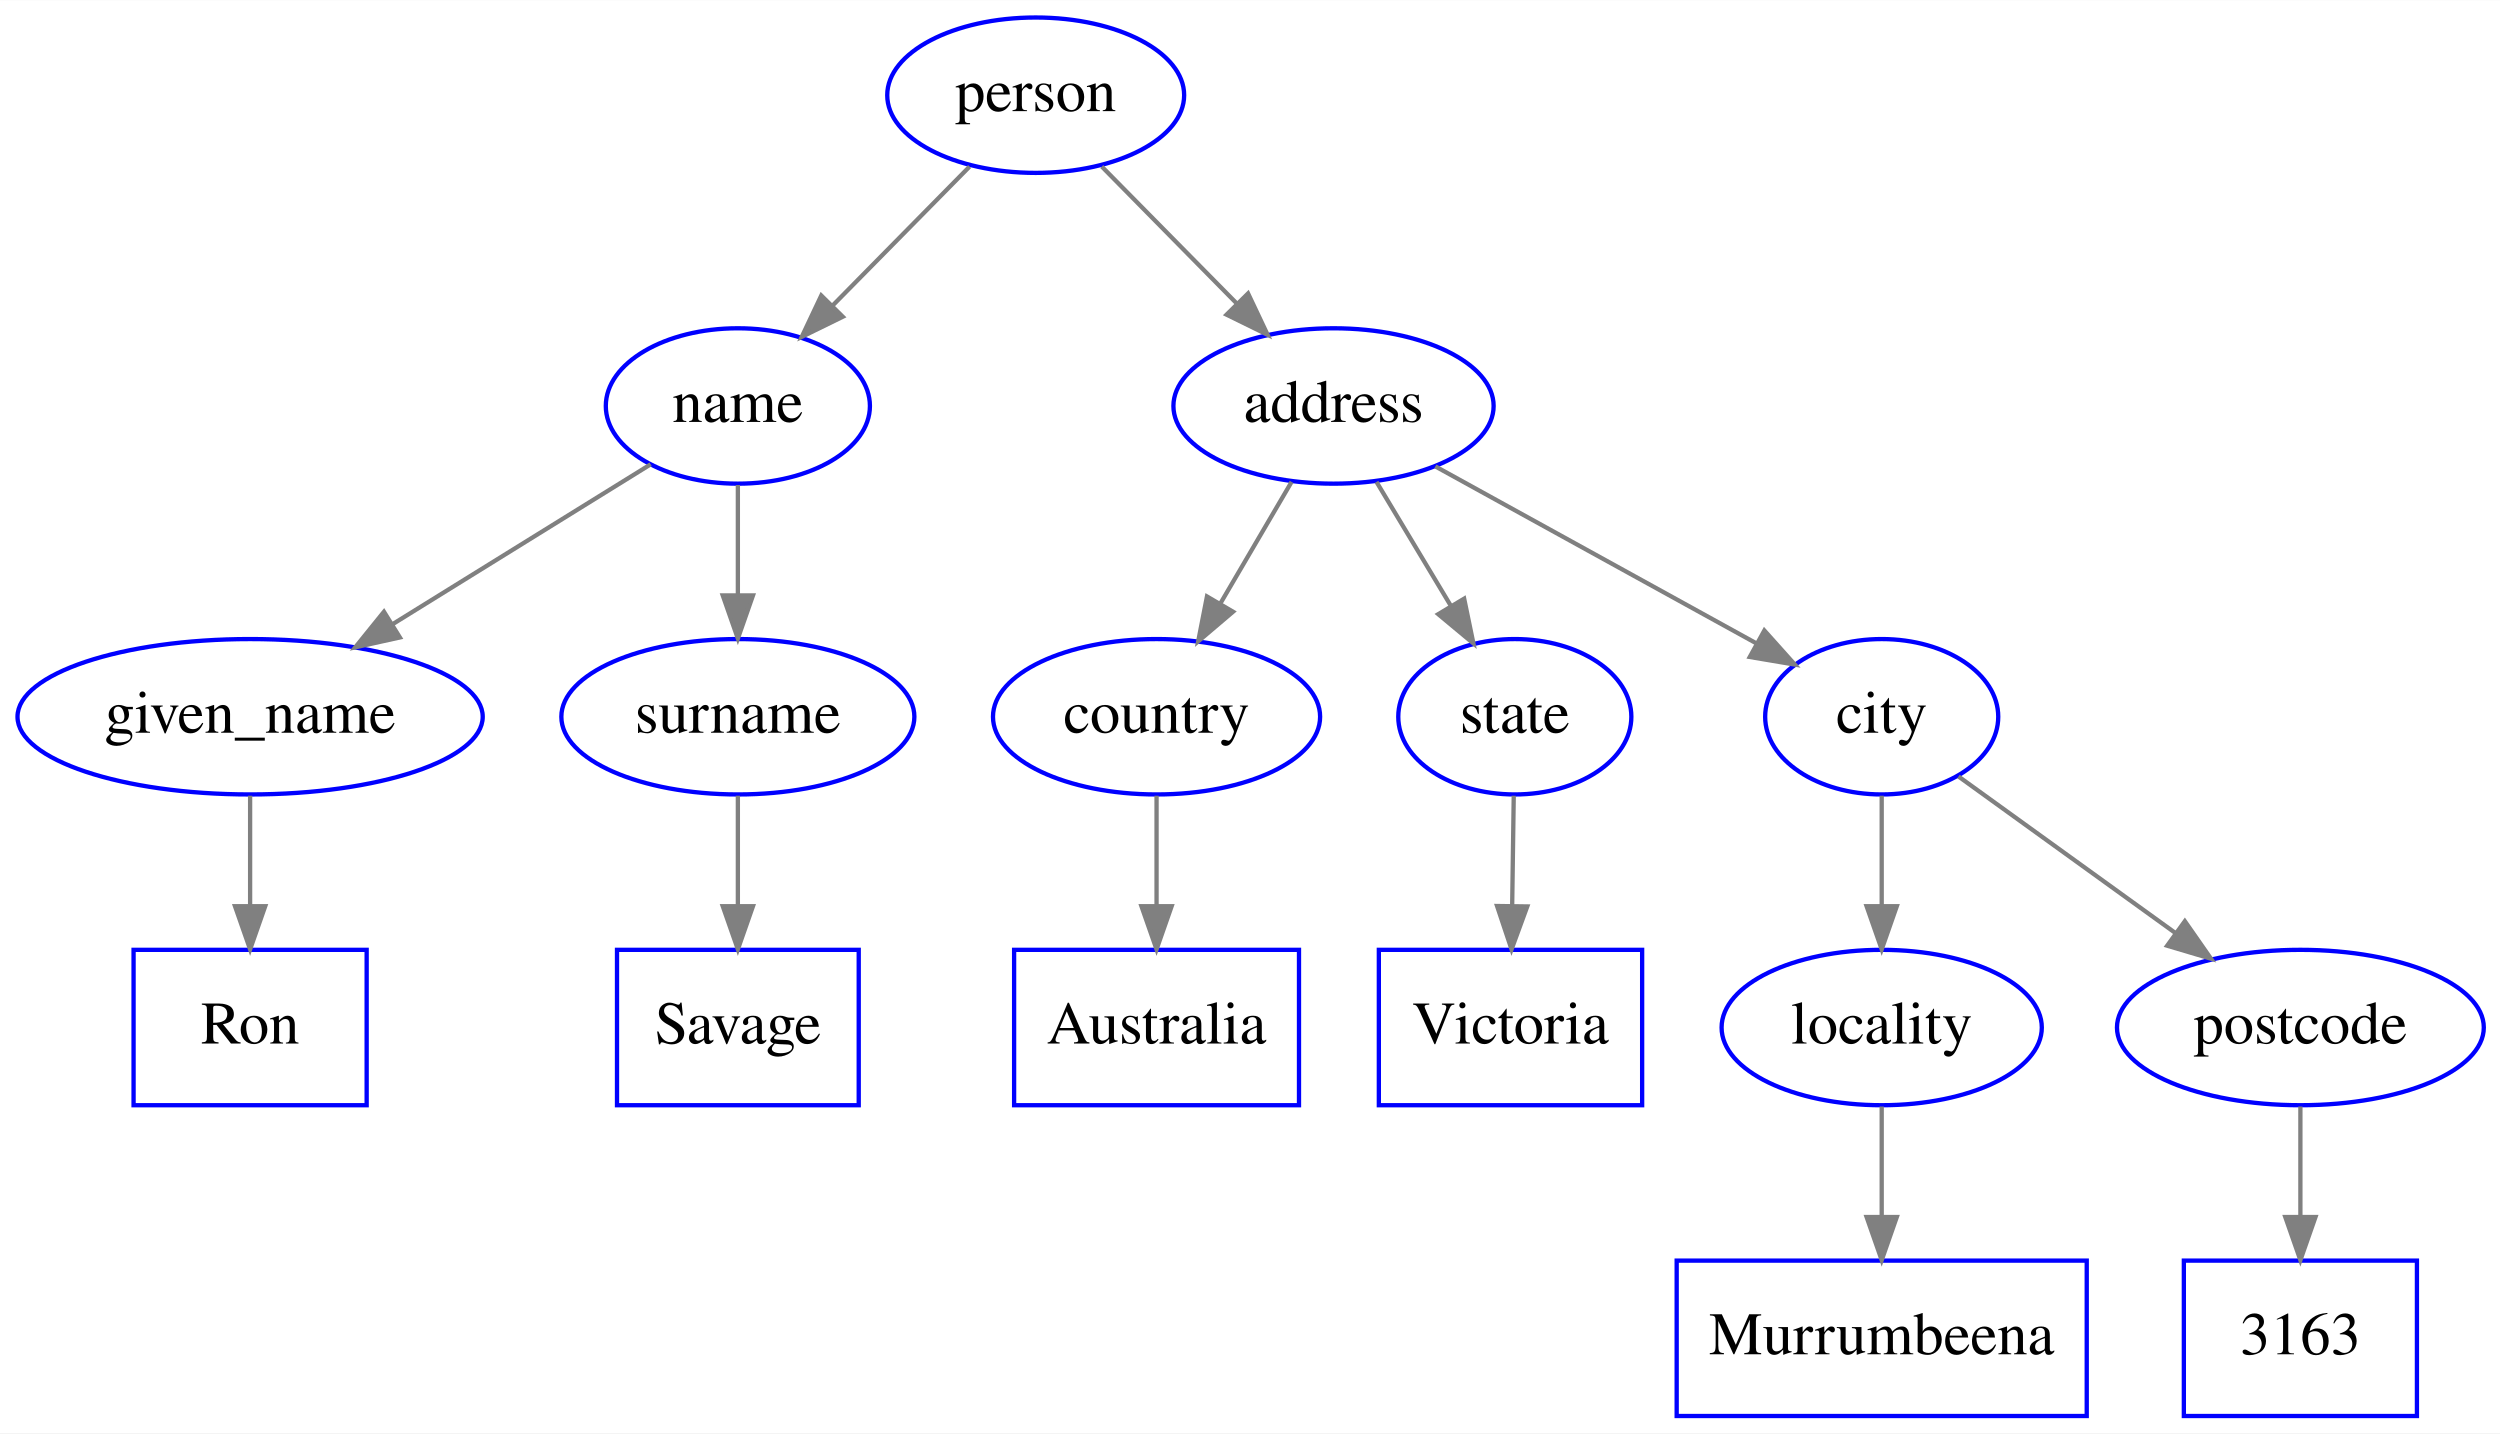
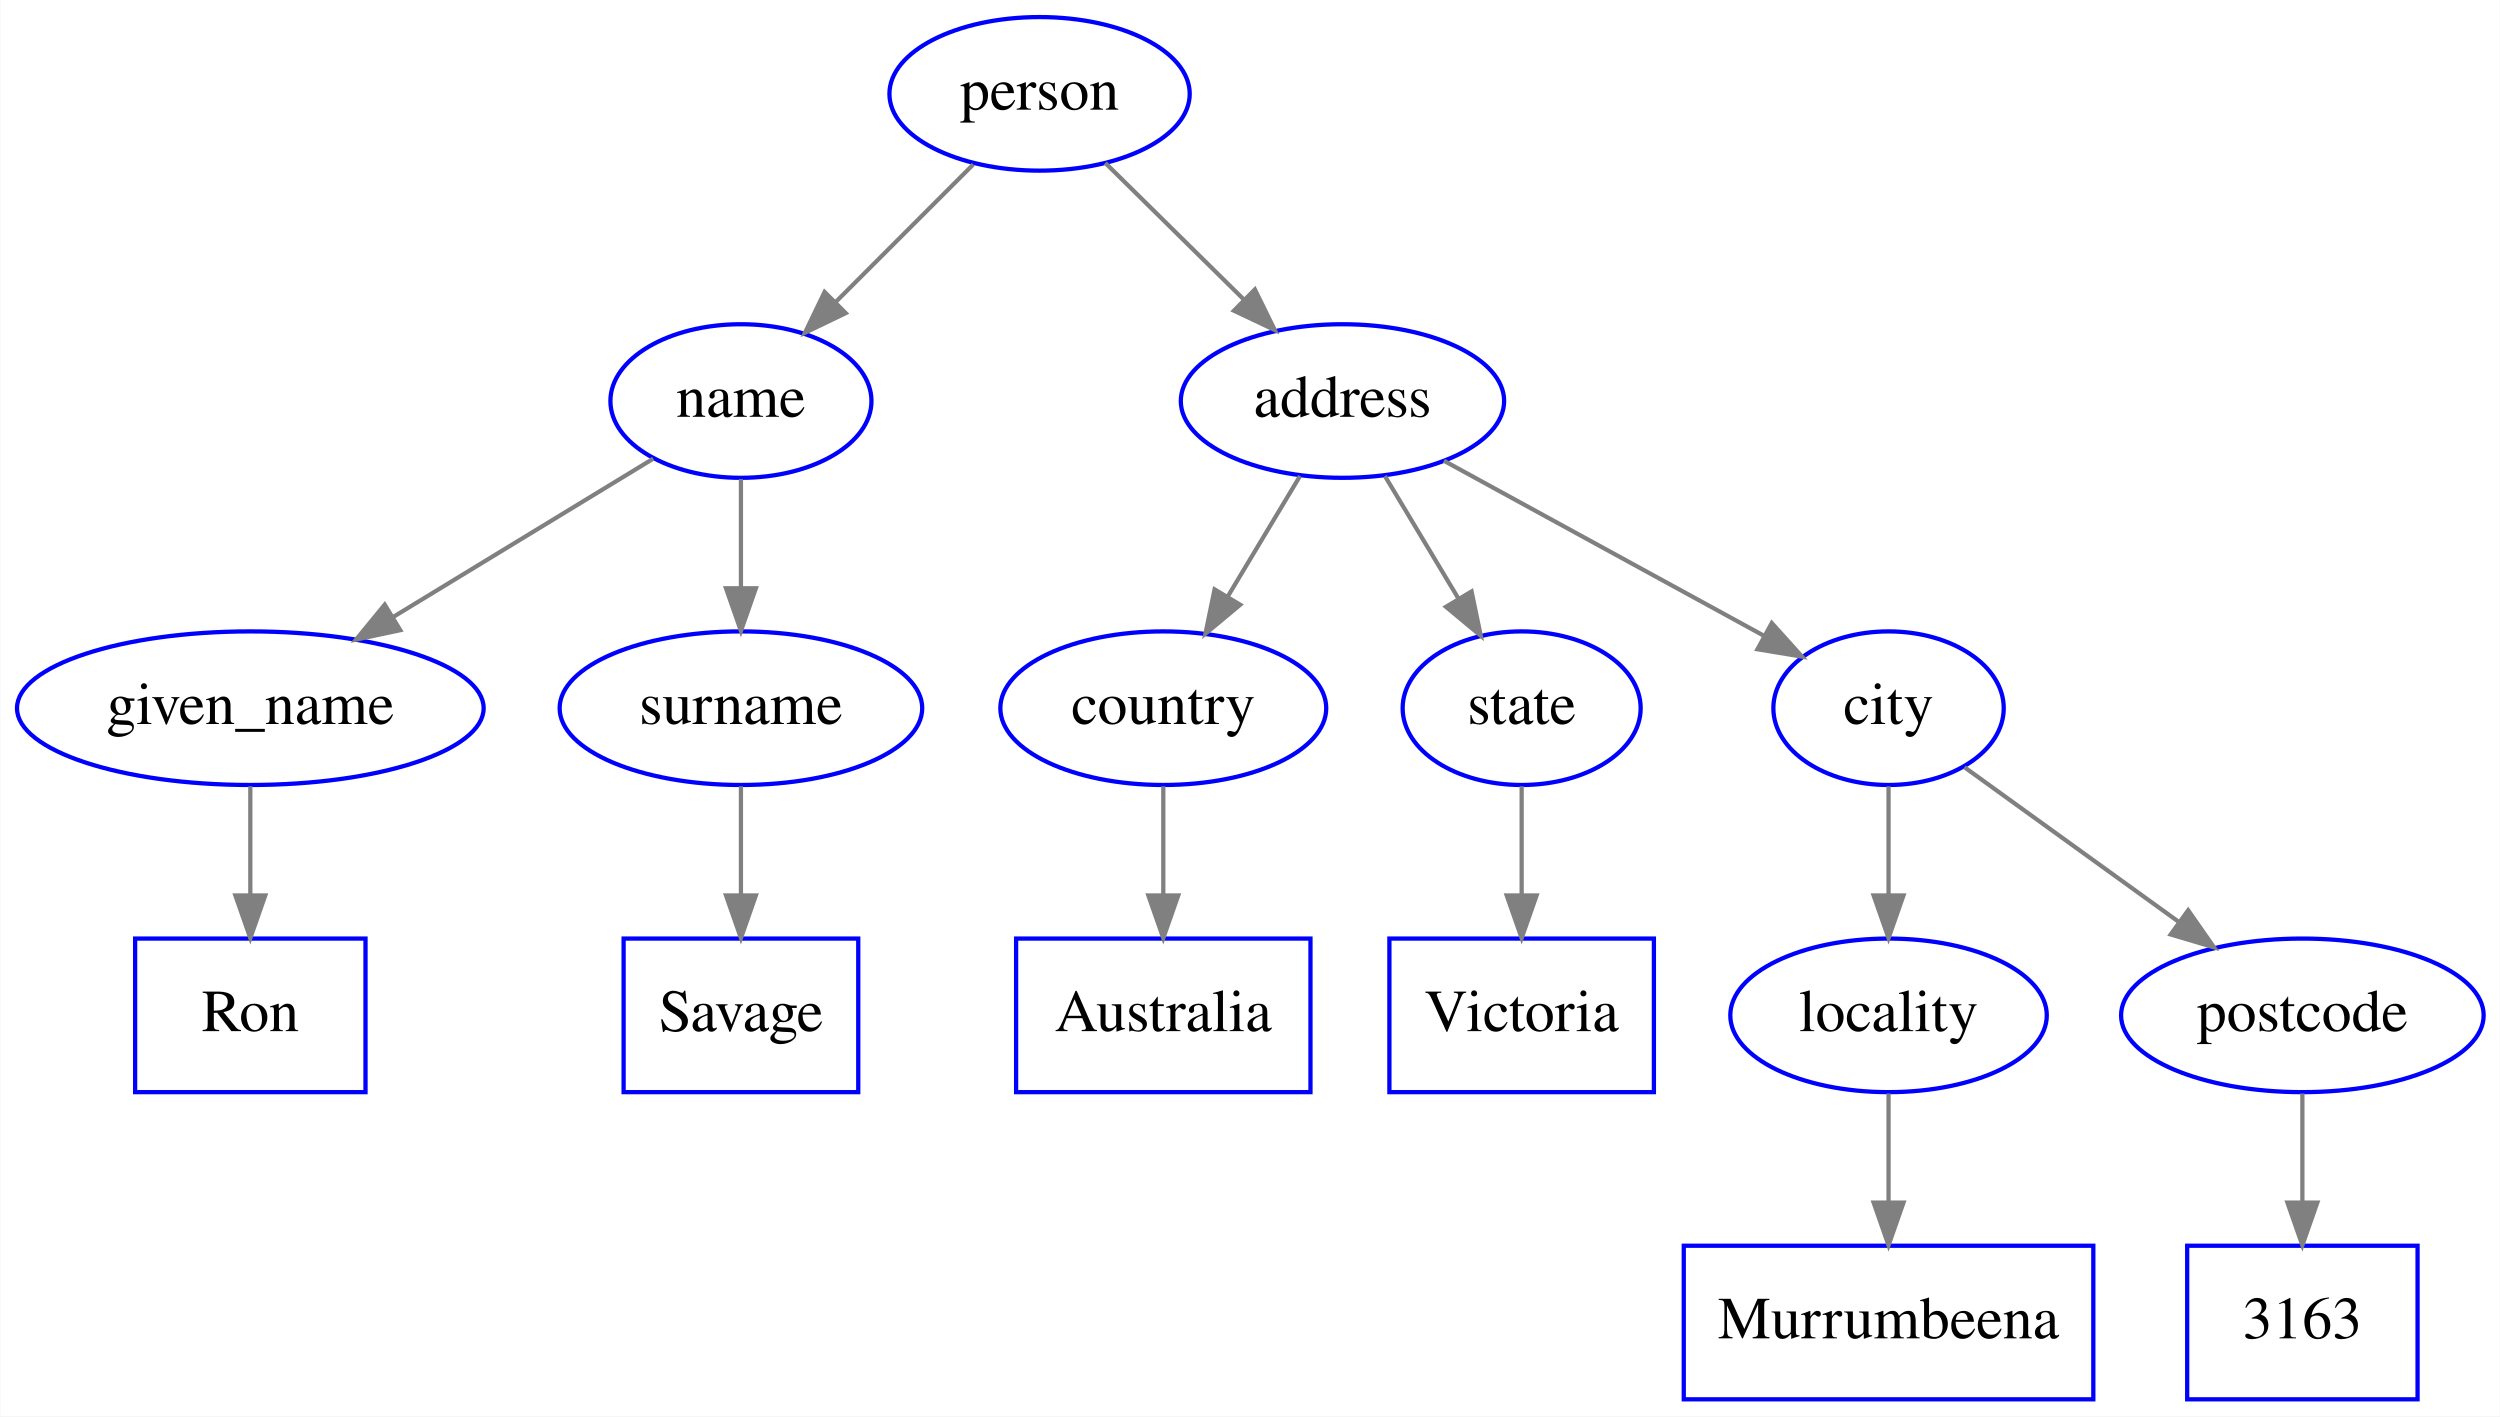
- <svg xmlns="http://www.w3.org/2000/svg" width="579pt" height="332pt" viewBox="0.00 0.00 579.19 332.00">
+ <svg xmlns="http://www.w3.org/2000/svg" width="586pt" height="332pt" viewBox="0.00 0.00 585.84 332.00">
  <g id="graph0" class="graph" transform="scale(1 1) rotate(0) translate(4 328)">
-     <polygon fill="white" stroke="none" points="-4,4 -4,-328 575.191,-328 575.191,4 -4,4" />
+     <polygon fill="white" stroke="none" points="-4,4 -4,-328 581.841,-328 581.841,4 -4,4" />
    <g id="node1" class="node">
-       <ellipse fill="none" stroke="blue" cx="235.945" cy="-306" rx="34.394" ry="18" />
-       <text text-anchor="middle" x="235.945" y="-302.3" font-family="Times,serif" font-size="14.00">person</text>
+       <ellipse fill="none" stroke="blue" cx="239.595" cy="-306" rx="35.194" ry="18" />
+       <text text-anchor="middle" x="239.595" y="-302.3" font-family="Times,serif" font-size="14.00">person</text>
    </g>
    <g id="node2" class="node">
-       <ellipse fill="none" stroke="blue" cx="166.945" cy="-234" rx="30.595" ry="18" />
-       <text text-anchor="middle" x="166.945" y="-230.3" font-family="Times,serif" font-size="14.00">name</text>
+       <ellipse fill="none" stroke="blue" cx="169.595" cy="-234" rx="30.595" ry="18" />
+       <text text-anchor="middle" x="169.595" y="-230.3" font-family="Times,serif" font-size="14.00">name</text>
    </g>
    <g id="edge1" class="edge">
-       <path fill="none" stroke="grey" d="M220.632,-289.465C211.303,-280.001 199.23,-267.752 188.895,-257.268" />
-       <polygon fill="grey" stroke="grey" points="191.255,-254.676 181.742,-250.011 186.27,-259.59 191.255,-254.676" />
+       <path fill="none" stroke="grey" d="M224.06,-289.465C214.596,-280.001 202.347,-267.752 191.864,-257.268" />
+       <polygon fill="grey" stroke="grey" points="194.153,-254.608 184.607,-250.011 189.203,-259.557 194.153,-254.608" />
    </g>
    <g id="node7" class="node">
-       <ellipse fill="none" stroke="blue" cx="304.945" cy="-234" rx="37.093" ry="18" />
-       <text text-anchor="middle" x="304.945" y="-230.3" font-family="Times,serif" font-size="14.00">address</text>
+       <ellipse fill="none" stroke="blue" cx="310.595" cy="-234" rx="37.894" ry="18" />
+       <text text-anchor="middle" x="310.595" y="-230.3" font-family="Times,serif" font-size="14.00">address</text>
    </g>
    <g id="edge6" class="edge">
-       <path fill="none" stroke="grey" d="M251.259,-289.465C260.46,-280.13 272.331,-268.087 282.569,-257.7" />
-       <polygon fill="grey" stroke="grey" points="285.147,-260.071 289.675,-250.492 280.162,-255.157 285.147,-260.071" />
+       <path fill="none" stroke="grey" d="M255.001,-289.811C264.453,-280.492 276.738,-268.38 287.356,-257.912" />
+       <polygon fill="grey" stroke="grey" points="290.064,-260.157 294.728,-250.644 285.149,-255.172 290.064,-260.157" />
    </g>
    <g id="node3" class="node">
-       <ellipse fill="none" stroke="blue" cx="53.945" cy="-162" rx="53.891" ry="18" />
-       <text text-anchor="middle" x="53.945" y="-158.3" font-family="Times,serif" font-size="14.00">given_name</text>
+       <ellipse fill="none" stroke="blue" cx="54.595" cy="-162" rx="54.691" ry="18" />
+       <text text-anchor="middle" x="54.595" y="-158.3" font-family="Times,serif" font-size="14.00">given_name</text>
    </g>
    <g id="edge2" class="edge">
-       <path fill="none" stroke="grey" d="M146.743,-220.485C130.118,-210.187 106.221,-195.383 86.841,-183.378" />
-       <polygon fill="grey" stroke="grey" points="88.641,-180.376 78.297,-178.085 84.955,-186.327 88.641,-180.376" />
+       <path fill="none" stroke="grey" d="M149.035,-220.485C132.116,-210.187 107.796,-195.383 88.073,-183.378" />
+       <polygon fill="grey" stroke="grey" points="89.74,-180.295 79.378,-178.085 86.1,-186.275 89.74,-180.295" />
    </g>
    <g id="node5" class="node">
-       <ellipse fill="none" stroke="blue" cx="166.945" cy="-162" rx="40.893" ry="18" />
-       <text text-anchor="middle" x="166.945" y="-158.3" font-family="Times,serif" font-size="14.00">surname</text>
+       <ellipse fill="none" stroke="blue" cx="169.595" cy="-162" rx="42.494" ry="18" />
+       <text text-anchor="middle" x="169.595" y="-158.3" font-family="Times,serif" font-size="14.00">surname</text>
    </g>
    <g id="edge4" class="edge">
-       <path fill="none" stroke="grey" d="M166.945,-215.697C166.945,-207.983 166.945,-198.712 166.945,-190.112" />
-       <polygon fill="grey" stroke="grey" points="170.445,-190.104 166.945,-180.104 163.445,-190.104 170.445,-190.104" />
+       <path fill="none" stroke="grey" d="M169.595,-215.697C169.595,-207.983 169.595,-198.712 169.595,-190.112" />
+       <polygon fill="grey" stroke="grey" points="173.095,-190.104 169.595,-180.104 166.095,-190.104 173.095,-190.104" />
    </g>
    <g id="node4" class="node">
-       <polygon fill="none" stroke="blue" points="80.945,-108 26.945,-108 26.945,-72 80.945,-72 80.945,-108" />
-       <text text-anchor="middle" x="53.945" y="-86.3" font-family="Times,serif" font-size="14.00">Ron</text>
+       <polygon fill="none" stroke="blue" points="81.595,-108 27.595,-108 27.595,-72 81.595,-72 81.595,-108" />
+       <text text-anchor="middle" x="54.595" y="-86.3" font-family="Times,serif" font-size="14.00">Ron</text>
    </g>
    <g id="edge3" class="edge">
-       <path fill="none" stroke="grey" d="M53.945,-143.697C53.945,-135.983 53.945,-126.712 53.945,-118.112" />
-       <polygon fill="grey" stroke="grey" points="57.445,-118.104 53.945,-108.104 50.445,-118.104 57.445,-118.104" />
+       <path fill="none" stroke="grey" d="M54.595,-143.697C54.595,-135.983 54.595,-126.712 54.595,-118.112" />
+       <polygon fill="grey" stroke="grey" points="58.095,-118.104 54.595,-108.104 51.095,-118.104 58.095,-118.104" />
    </g>
    <g id="node6" class="node">
-       <polygon fill="none" stroke="blue" points="194.945,-108 138.945,-108 138.945,-72 194.945,-72 194.945,-108" />
-       <text text-anchor="middle" x="166.945" y="-86.3" font-family="Times,serif" font-size="14.00">Savage</text>
+       <polygon fill="none" stroke="blue" points="197.095,-108 142.095,-108 142.095,-72 197.095,-72 197.095,-108" />
+       <text text-anchor="middle" x="169.595" y="-86.3" font-family="Times,serif" font-size="14.00">Savage</text>
    </g>
    <g id="edge5" class="edge">
-       <path fill="none" stroke="grey" d="M166.945,-143.697C166.945,-135.983 166.945,-126.712 166.945,-118.112" />
-       <polygon fill="grey" stroke="grey" points="170.445,-118.104 166.945,-108.104 163.445,-118.104 170.445,-118.104" />
+       <path fill="none" stroke="grey" d="M169.595,-143.697C169.595,-135.983 169.595,-126.712 169.595,-118.112" />
+       <polygon fill="grey" stroke="grey" points="173.095,-118.104 169.595,-108.104 166.095,-118.104 173.095,-118.104" />
    </g>
    <g id="node8" class="node">
-       <ellipse fill="none" stroke="blue" cx="263.945" cy="-162" rx="37.894" ry="18" />
-       <text text-anchor="middle" x="263.945" y="-158.3" font-family="Times,serif" font-size="14.00">country</text>
+       <ellipse fill="none" stroke="blue" cx="268.595" cy="-162" rx="38.194" ry="18" />
+       <text text-anchor="middle" x="268.595" y="-158.3" font-family="Times,serif" font-size="14.00">country</text>
    </g>
    <g id="edge7" class="edge">
-       <path fill="none" stroke="grey" d="M295.229,-216.411C290.327,-208.042 284.275,-197.71 278.805,-188.37" />
-       <polygon fill="grey" stroke="grey" points="281.666,-186.33 273.592,-179.47 275.626,-189.868 281.666,-186.33" />
+       <path fill="none" stroke="grey" d="M300.642,-216.411C295.568,-207.955 289.292,-197.494 283.642,-188.078" />
+       <polygon fill="grey" stroke="grey" points="286.623,-186.244 278.477,-179.47 280.621,-189.846 286.623,-186.244" />
    </g>
    <g id="node10" class="node">
-       <ellipse fill="none" stroke="blue" cx="346.945" cy="-162" rx="27" ry="18" />
-       <text text-anchor="middle" x="346.945" y="-158.3" font-family="Times,serif" font-size="14.00">state</text>
+       <ellipse fill="none" stroke="blue" cx="352.595" cy="-162" rx="27.895" ry="18" />
+       <text text-anchor="middle" x="352.595" y="-158.3" font-family="Times,serif" font-size="14.00">state</text>
    </g>
    <g id="edge9" class="edge">
-       <path fill="none" stroke="grey" d="M314.899,-216.411C320.046,-207.832 326.431,-197.191 332.143,-187.67" />
-       <polygon fill="grey" stroke="grey" points="335.209,-189.364 337.352,-178.988 329.206,-185.762 335.209,-189.364" />
+       <path fill="none" stroke="grey" d="M320.549,-216.411C325.696,-207.832 332.081,-197.191 337.793,-187.67" />
+       <polygon fill="grey" stroke="grey" points="340.859,-189.364 343.002,-178.988 334.856,-185.762 340.859,-189.364" />
    </g>
    <g id="node12" class="node">
-       <ellipse fill="none" stroke="blue" cx="431.945" cy="-162" rx="27" ry="18" />
-       <text text-anchor="middle" x="431.945" y="-158.3" font-family="Times,serif" font-size="14.00">city</text>
+       <ellipse fill="none" stroke="blue" cx="438.595" cy="-162" rx="27" ry="18" />
+       <text text-anchor="middle" x="438.595" y="-158.3" font-family="Times,serif" font-size="14.00">city</text>
    </g>
    <g id="edge11" class="edge">
-       <path fill="none" stroke="grey" d="M328.535,-219.998C349.593,-208.391 380.498,-191.357 403.036,-178.934" />
-       <polygon fill="grey" stroke="grey" points="404.759,-181.981 411.827,-174.089 401.38,-175.851 404.759,-181.981" />
+       <path fill="none" stroke="grey" d="M334.371,-219.998C355.594,-208.391 386.743,-191.357 409.458,-178.934" />
+       <polygon fill="grey" stroke="grey" points="411.224,-181.958 418.319,-174.089 407.866,-175.816 411.224,-181.958" />
    </g>
    <g id="node9" class="node">
-       <polygon fill="none" stroke="blue" points="296.945,-108 230.945,-108 230.945,-72 296.945,-72 296.945,-108" />
-       <text text-anchor="middle" x="263.945" y="-86.3" font-family="Times,serif" font-size="14.00">Australia</text>
+       <polygon fill="none" stroke="blue" points="303.095,-108 234.095,-108 234.095,-72 303.095,-72 303.095,-108" />
+       <text text-anchor="middle" x="268.595" y="-86.3" font-family="Times,serif" font-size="14.00">Australia</text>
    </g>
    <g id="edge8" class="edge">
-       <path fill="none" stroke="grey" d="M263.945,-143.697C263.945,-135.983 263.945,-126.712 263.945,-118.112" />
-       <polygon fill="grey" stroke="grey" points="267.445,-118.104 263.945,-108.104 260.445,-118.104 267.445,-118.104" />
+       <path fill="none" stroke="grey" d="M268.595,-143.697C268.595,-135.983 268.595,-126.712 268.595,-118.112" />
+       <polygon fill="grey" stroke="grey" points="272.095,-118.104 268.595,-108.104 265.095,-118.104 272.095,-118.104" />
    </g>
    <g id="node11" class="node">
-       <polygon fill="none" stroke="blue" points="376.445,-108 315.445,-108 315.445,-72 376.445,-72 376.445,-108" />
-       <text text-anchor="middle" x="345.945" y="-86.3" font-family="Times,serif" font-size="14.00">Victoria</text>
+       <polygon fill="none" stroke="blue" points="383.595,-108 321.595,-108 321.595,-72 383.595,-72 383.595,-108" />
+       <text text-anchor="middle" x="352.595" y="-86.3" font-family="Times,serif" font-size="14.00">Victoria</text>
    </g>
    <g id="edge10" class="edge">
-       <path fill="none" stroke="grey" d="M346.698,-143.697C346.588,-135.983 346.455,-126.712 346.333,-118.112" />
-       <polygon fill="grey" stroke="grey" points="349.832,-118.053 346.19,-108.104 342.833,-118.153 349.832,-118.053" />
+       <path fill="none" stroke="grey" d="M352.595,-143.697C352.595,-135.983 352.595,-126.712 352.595,-118.112" />
+       <polygon fill="grey" stroke="grey" points="356.095,-118.104 352.595,-108.104 349.095,-118.104 356.095,-118.104" />
    </g>
    <g id="node13" class="node">
-       <ellipse fill="none" stroke="blue" cx="431.945" cy="-90" rx="37.093" ry="18" />
-       <text text-anchor="middle" x="431.945" y="-86.3" font-family="Times,serif" font-size="14.00">locality</text>
+       <ellipse fill="none" stroke="blue" cx="438.595" cy="-90" rx="37.093" ry="18" />
+       <text text-anchor="middle" x="438.595" y="-86.3" font-family="Times,serif" font-size="14.00">locality</text>
    </g>
    <g id="edge12" class="edge">
-       <path fill="none" stroke="grey" d="M431.945,-143.697C431.945,-135.983 431.945,-126.712 431.945,-118.112" />
-       <polygon fill="grey" stroke="grey" points="435.445,-118.104 431.945,-108.104 428.445,-118.104 435.445,-118.104" />
+       <path fill="none" stroke="grey" d="M438.595,-143.697C438.595,-135.983 438.595,-126.712 438.595,-118.112" />
+       <polygon fill="grey" stroke="grey" points="442.095,-118.104 438.595,-108.104 435.095,-118.104 442.095,-118.104" />
    </g>
    <g id="node15" class="node">
-       <ellipse fill="none" stroke="blue" cx="528.945" cy="-90" rx="42.494" ry="18" />
-       <text text-anchor="middle" x="528.945" y="-86.3" font-family="Times,serif" font-size="14.00">postcode</text>
+       <ellipse fill="none" stroke="blue" cx="535.595" cy="-90" rx="42.494" ry="18" />
+       <text text-anchor="middle" x="535.595" y="-86.3" font-family="Times,serif" font-size="14.00">postcode</text>
    </g>
    <g id="edge14" class="edge">
-       <path fill="none" stroke="grey" d="M449.737,-148.161C463.802,-138.01 483.722,-123.636 500.066,-111.841" />
-       <polygon fill="grey" stroke="grey" points="502.176,-114.634 508.237,-105.944 498.08,-108.958 502.176,-114.634" />
+       <path fill="none" stroke="grey" d="M456.386,-148.161C470.452,-138.01 490.372,-123.636 506.716,-111.841" />
+       <polygon fill="grey" stroke="grey" points="508.826,-114.634 514.887,-105.944 504.729,-108.958 508.826,-114.634" />
    </g>
    <g id="node14" class="node">
-       <polygon fill="none" stroke="blue" points="479.445,-36 384.445,-36 384.445,-0 479.445,-0 479.445,-36" />
-       <text text-anchor="middle" x="431.945" y="-14.3" font-family="Times,serif" font-size="14.00">Murrumbeena</text>
+       <polygon fill="none" stroke="blue" points="486.595,-36 390.595,-36 390.595,-0 486.595,-0 486.595,-36" />
+       <text text-anchor="middle" x="438.595" y="-14.3" font-family="Times,serif" font-size="14.00">Murrumbeena</text>
    </g>
    <g id="edge13" class="edge">
-       <path fill="none" stroke="grey" d="M431.945,-71.697C431.945,-63.983 431.945,-54.712 431.945,-46.112" />
-       <polygon fill="grey" stroke="grey" points="435.445,-46.104 431.945,-36.104 428.445,-46.104 435.445,-46.104" />
+       <path fill="none" stroke="grey" d="M438.595,-71.697C438.595,-63.983 438.595,-54.712 438.595,-46.112" />
+       <polygon fill="grey" stroke="grey" points="442.095,-46.104 438.595,-36.104 435.095,-46.104 442.095,-46.104" />
    </g>
    <g id="node16" class="node">
-       <polygon fill="none" stroke="blue" points="555.945,-36 501.945,-36 501.945,-0 555.945,-0 555.945,-36" />
-       <text text-anchor="middle" x="528.945" y="-14.3" font-family="Times,serif" font-size="14.00">3163</text>
+       <polygon fill="none" stroke="blue" points="562.595,-36 508.595,-36 508.595,-0 562.595,-0 562.595,-36" />
+       <text text-anchor="middle" x="535.595" y="-14.3" font-family="Times,serif" font-size="14.00">3163</text>
    </g>
    <g id="edge15" class="edge">
-       <path fill="none" stroke="grey" d="M528.945,-71.697C528.945,-63.983 528.945,-54.712 528.945,-46.112" />
-       <polygon fill="grey" stroke="grey" points="532.445,-46.104 528.945,-36.104 525.445,-46.104 532.445,-46.104" />
+       <path fill="none" stroke="grey" d="M535.595,-71.697C535.595,-63.983 535.595,-54.712 535.595,-46.112" />
+       <polygon fill="grey" stroke="grey" points="539.095,-46.104 535.595,-36.104 532.095,-46.104 539.095,-46.104" />
    </g>
  </g>
</svg>
